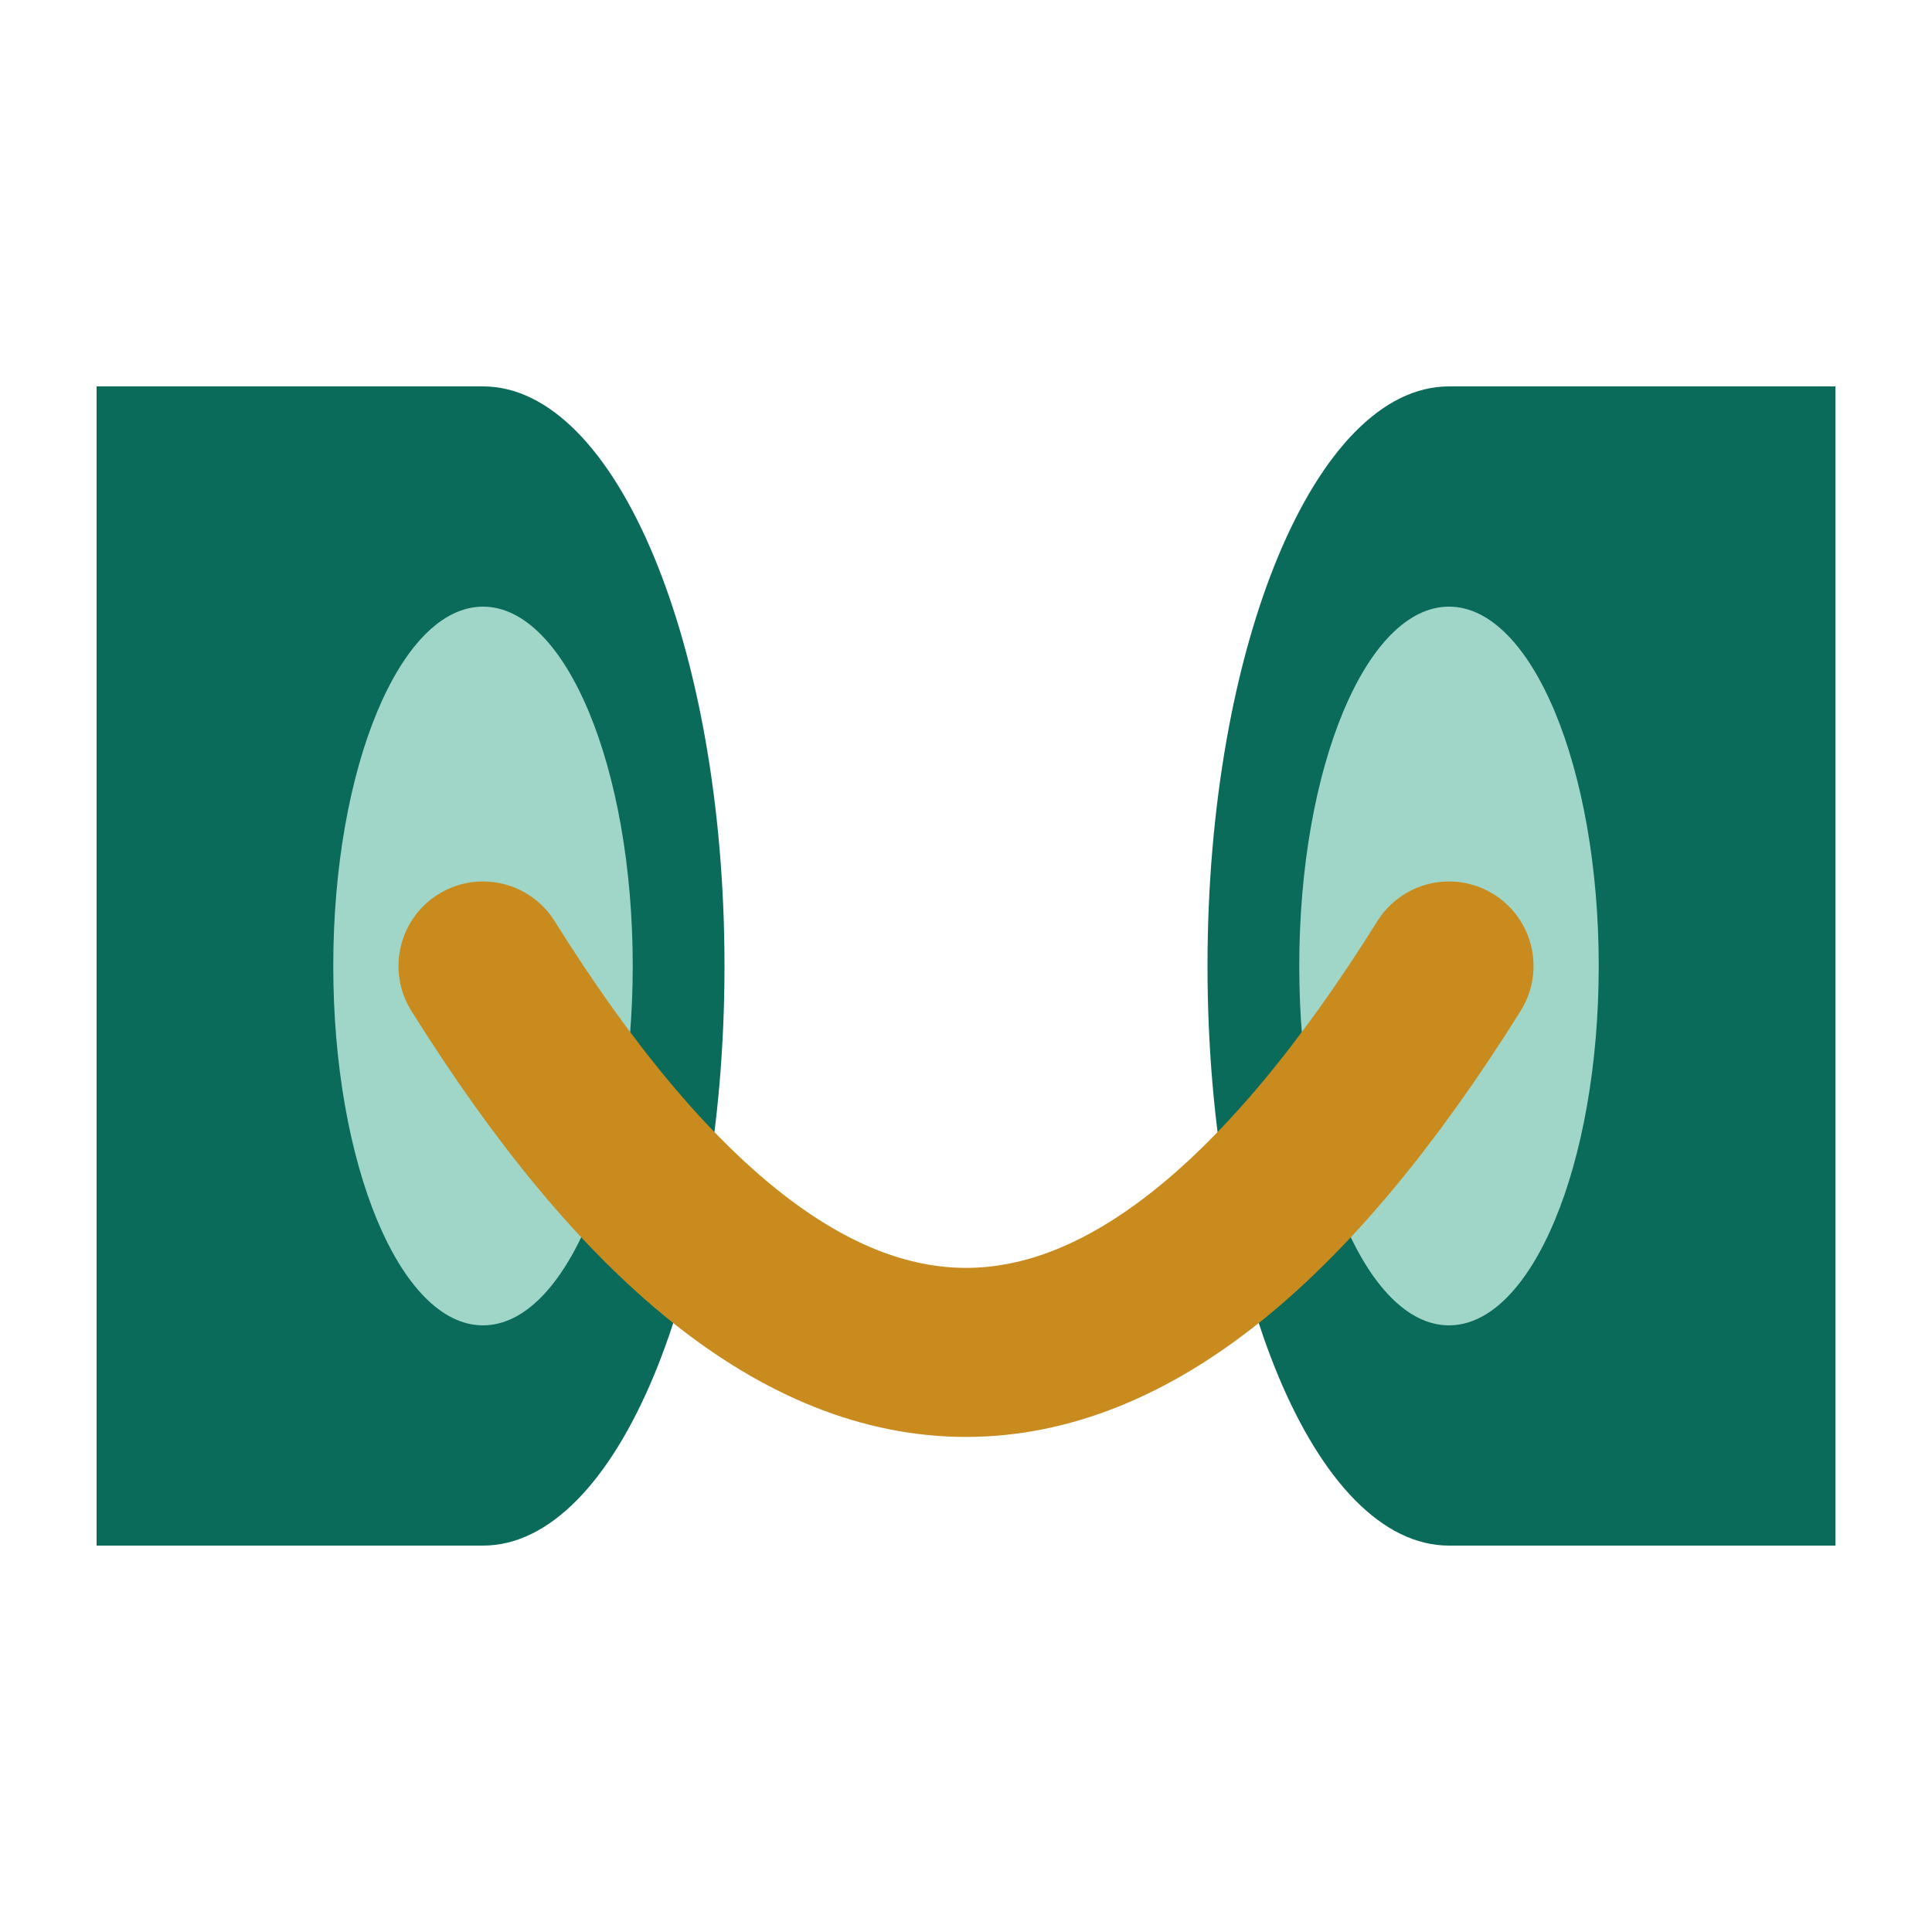
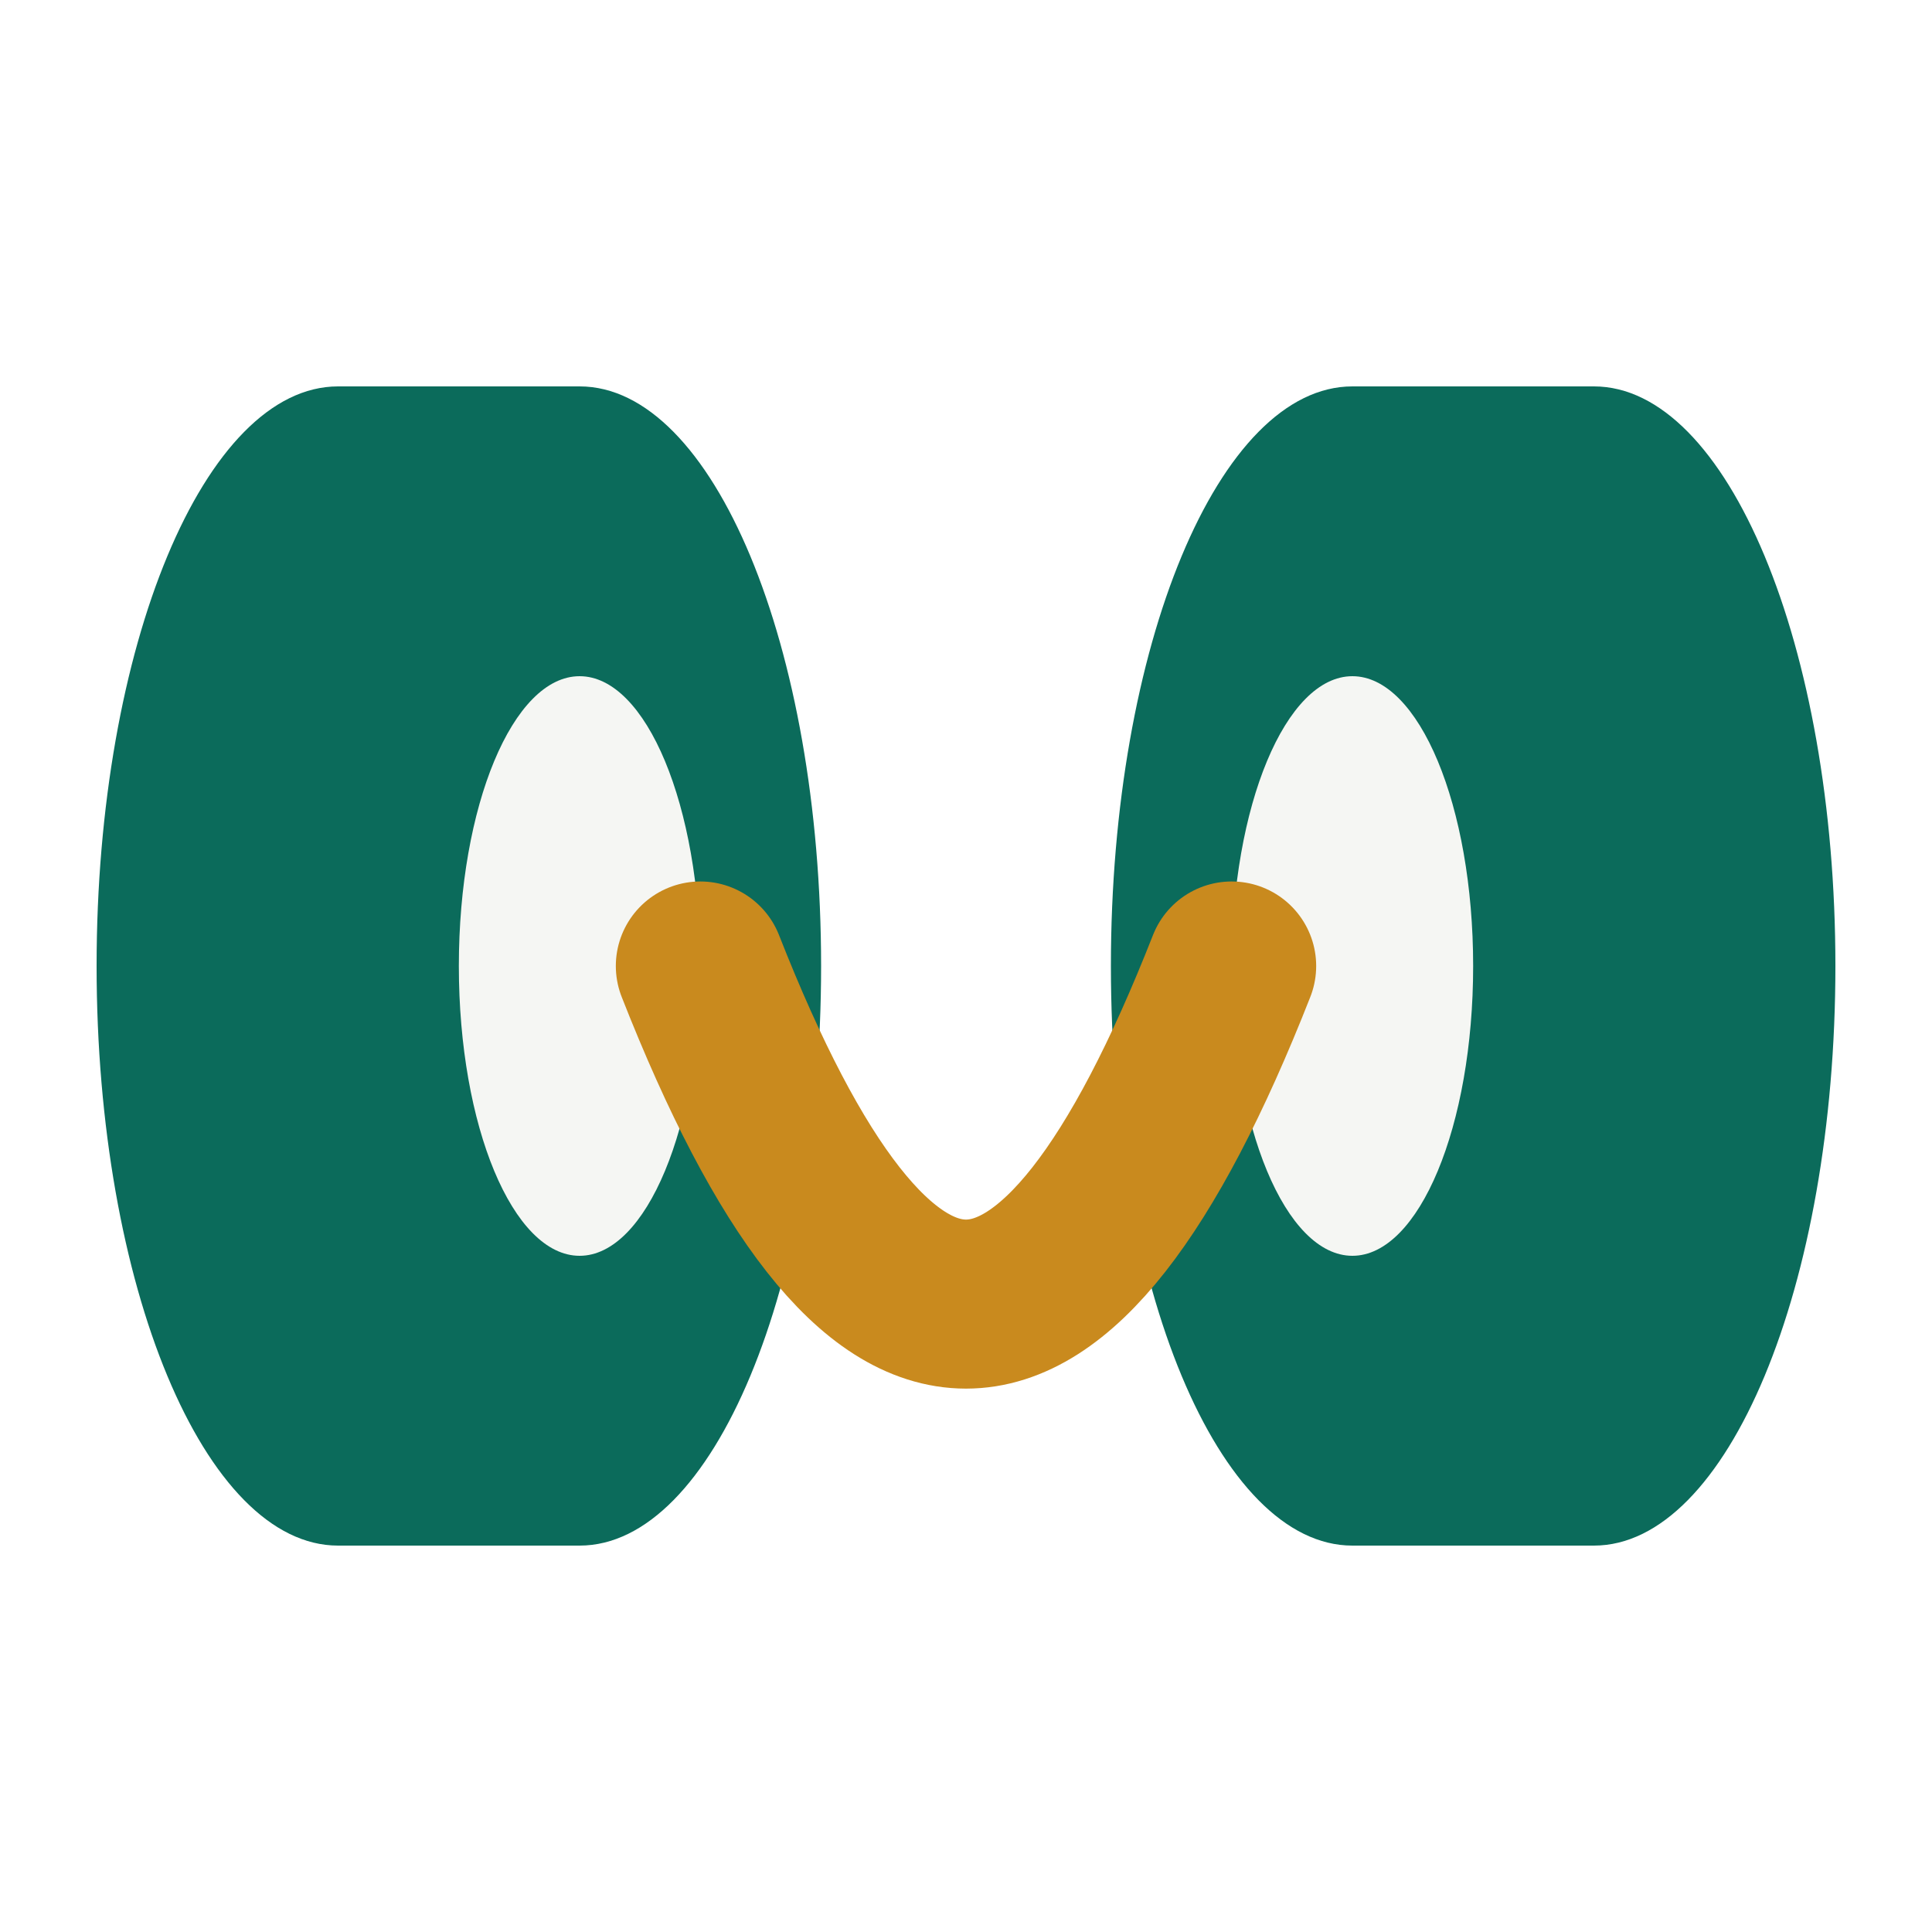
<svg xmlns="http://www.w3.org/2000/svg" width="20" height="20" viewBox="2 2 20 20">
  <g>
-     <path fill="#0B6B5B" d="M 7 6 H 3 V 18 H 7 Z" />
-     <path fill="#0B6B5B" d="M 4.5 12 A 2.5 6 0 1 0 9.5 12 A 2.5 6 0 1 0 4.5 12 Z" />
-     <path fill="#9FD6C8" d="M 5.45 12 A 1.55 3.72 0 1 0 8.55 12 A 1.55 3.72 0 1 0 5.45 12 Z" />
+     <path fill="#0B6B5B" d="M 8 6 H 5.5 A 2.5 6 0 0 0 5.5 18 H 8 Z" />
+     <path fill="#0B6B5B" d="M 5.5 12 A 2.5 6 0 1 0 10.5 12 A 2.5 6 0 1 0 5.5 12 Z" />
+     <path fill="#F5F6F3" d="M 6.75 12 A 1.25 3 0 1 0 9.25 12 A 1.25 3 0 1 0 6.75 12 Z" />
  </g>
  <g transform="translate(24 0) scale(-1 1)">
-     <path fill="#0B6B5B" d="M 7 6 H 3 V 18 H 7 Z" />
-     <path fill="#0B6B5B" d="M 4.5 12 A 2.5 6 0 1 0 9.5 12 A 2.5 6 0 1 0 4.5 12 Z" />
-     <path fill="#9FD6C8" d="M 5.45 12 A 1.55 3.72 0 1 0 8.55 12 A 1.55 3.72 0 1 0 5.45 12 Z" />
+     <path fill="#0B6B5B" d="M 8 6 H 5.5 A 2.5 6 0 0 0 5.5 18 H 8 Z" />
+     <path fill="#0B6B5B" d="M 5.5 12 A 2.5 6 0 1 0 10.5 12 A 2.5 6 0 1 0 5.5 12 Z" />
+     <path fill="#F5F6F3" d="M 6.75 12 A 1.25 3 0 1 0 9.25 12 A 1.25 3 0 1 0 6.75 12 Z" />
  </g>
-   <path d="M 7 12 Q 12 20 17 12" fill="none" stroke="#C98A1E" stroke-width="1.75" stroke-linecap="round" />
+   <path d="M 9.25 12 Q 12 19 14.75 12" fill="none" stroke="#C98A1E" stroke-width="1.75" stroke-linecap="round" />
</svg>
